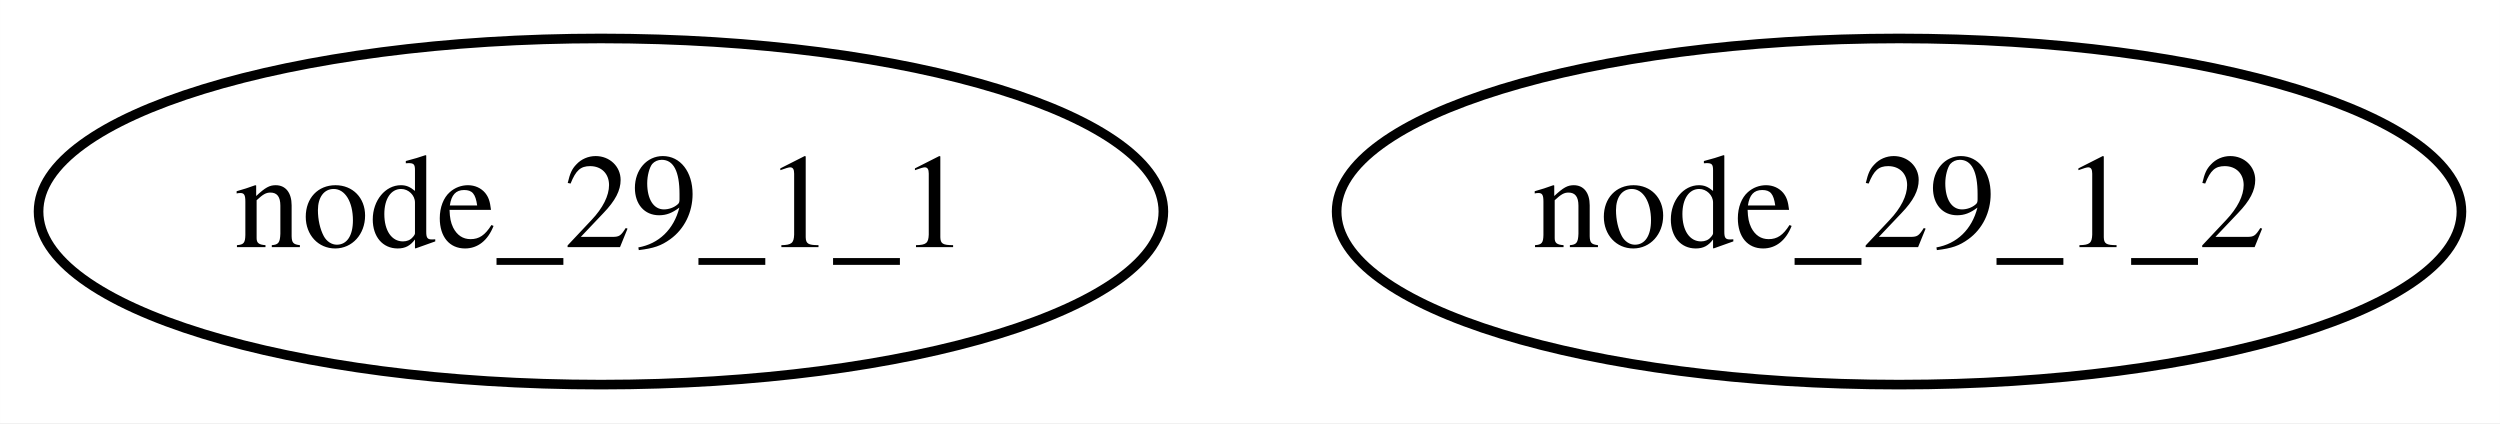
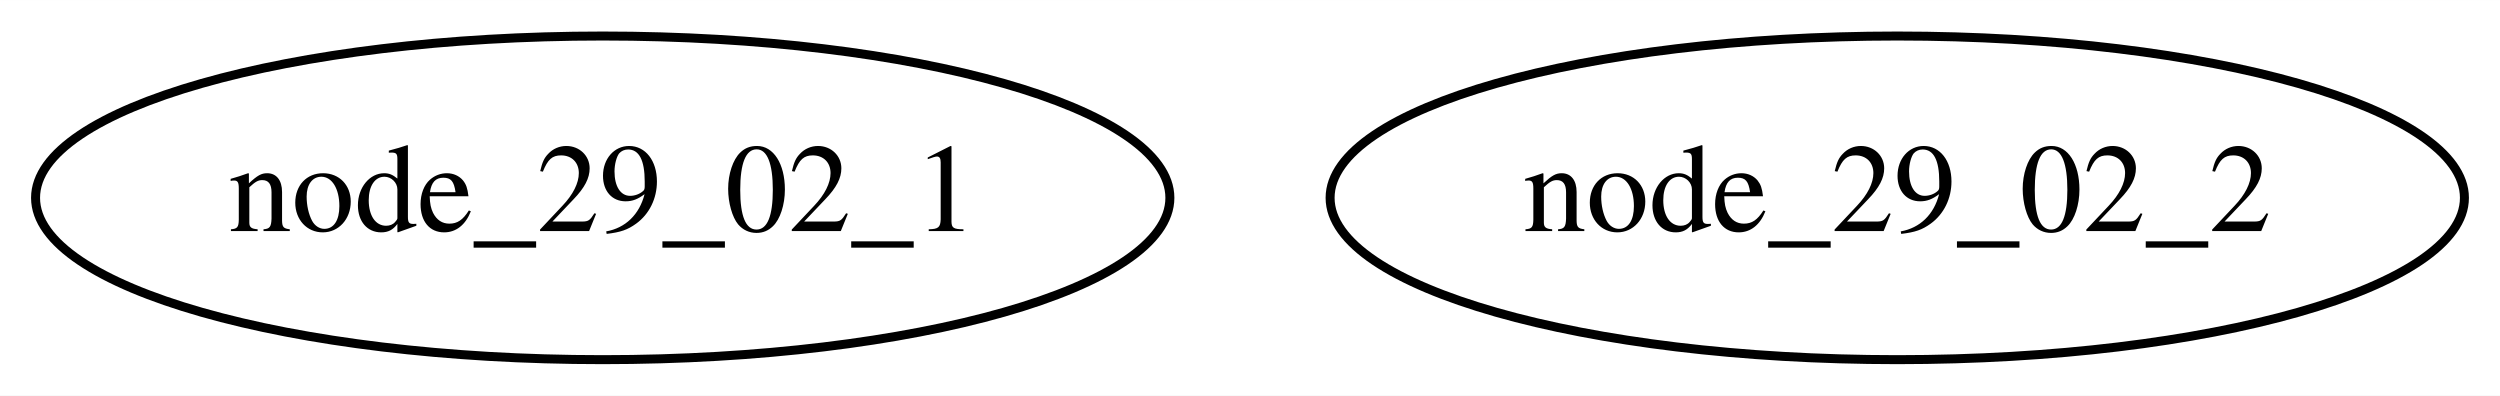
- <svg xmlns="http://www.w3.org/2000/svg" width="260pt" height="44pt" viewBox="0.00 0.00 259.99 44.00">
+ <svg xmlns="http://www.w3.org/2000/svg" width="278pt" height="44pt" viewBox="0.00 0.00 278.09 44.00">
  <g id="graph0" class="graph" transform="scale(1 1) rotate(0) translate(4 40)">
-     <polygon fill="white" stroke="none" points="-4,4 -4,-40 255.99,-40 255.99,4 -4,4" />
+     <polygon fill="white" stroke="none" points="-4,4 -4,-40 274.089,-40 274.089,4 -4,4" />
    <g id="node1" class="node">
-       <ellipse fill="none" stroke="black" cx="58.495" cy="-18" rx="58.49" ry="18" />
-       <text text-anchor="middle" x="58.495" y="-14.3" font-family="Times,serif" font-size="14.00">node_29_1_1</text>
+       <ellipse fill="none" stroke="black" cx="63.044" cy="-18" rx="63.089" ry="18" />
+       <text text-anchor="middle" x="63.044" y="-14.3" font-family="Times,serif" font-size="14.00">node_29_02_1</text>
    </g>
    <g id="node2" class="node">
-       <ellipse fill="none" stroke="black" cx="193.495" cy="-18" rx="58.49" ry="18" />
-       <text text-anchor="middle" x="193.495" y="-14.3" font-family="Times,serif" font-size="14.00">node_29_1_2</text>
+       <ellipse fill="none" stroke="black" cx="207.044" cy="-18" rx="63.089" ry="18" />
+       <text text-anchor="middle" x="207.044" y="-14.3" font-family="Times,serif" font-size="14.00">node_29_02_2</text>
    </g>
  </g>
</svg>
